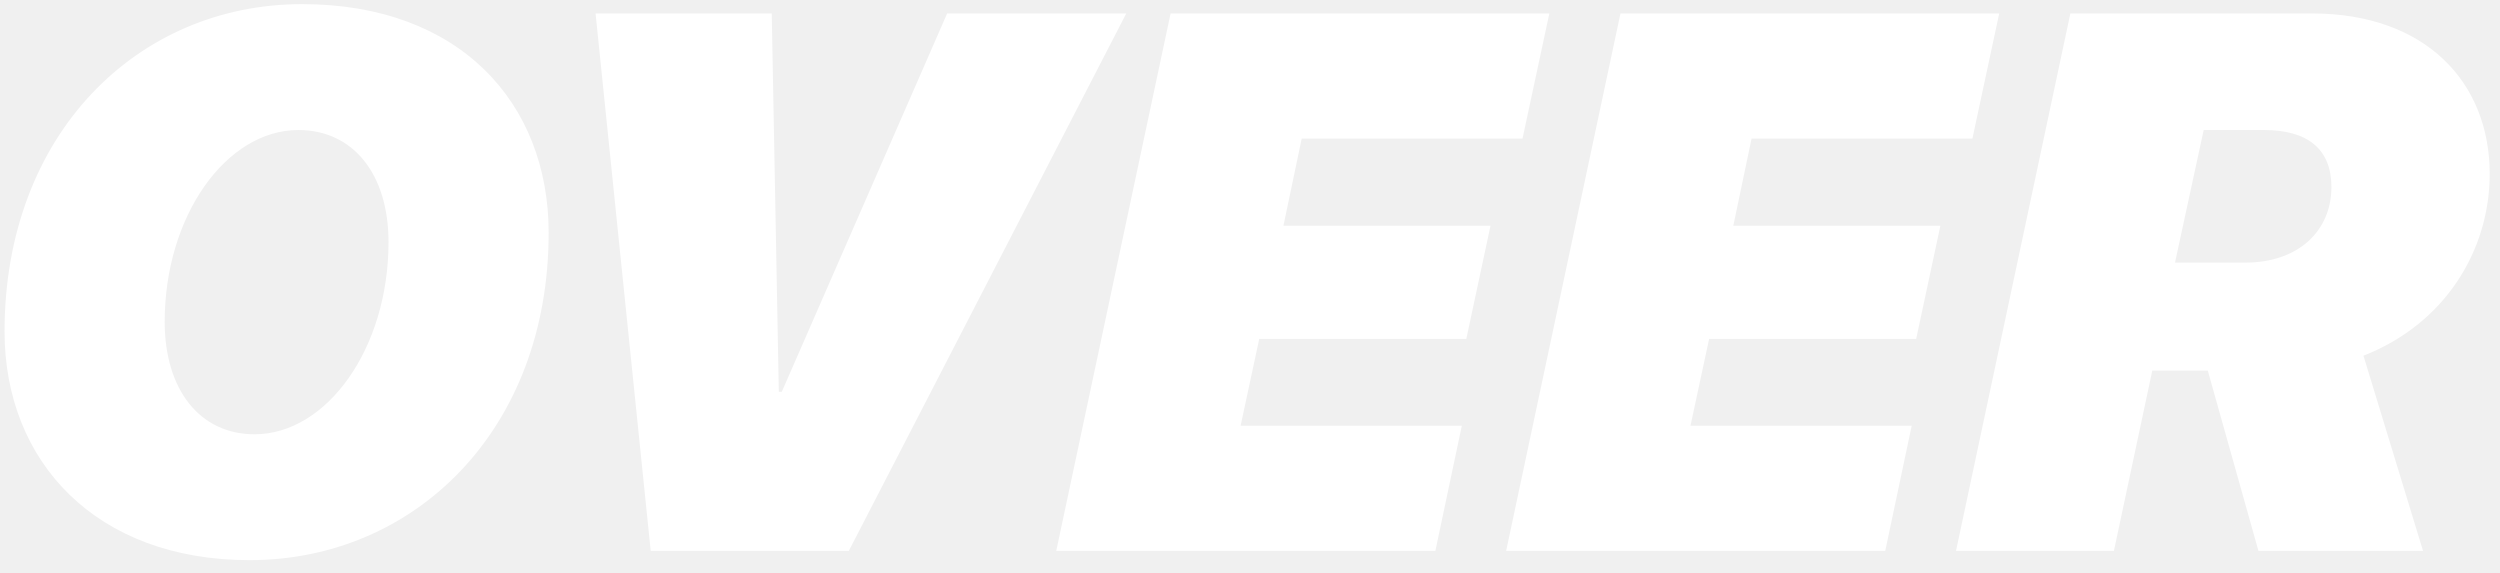
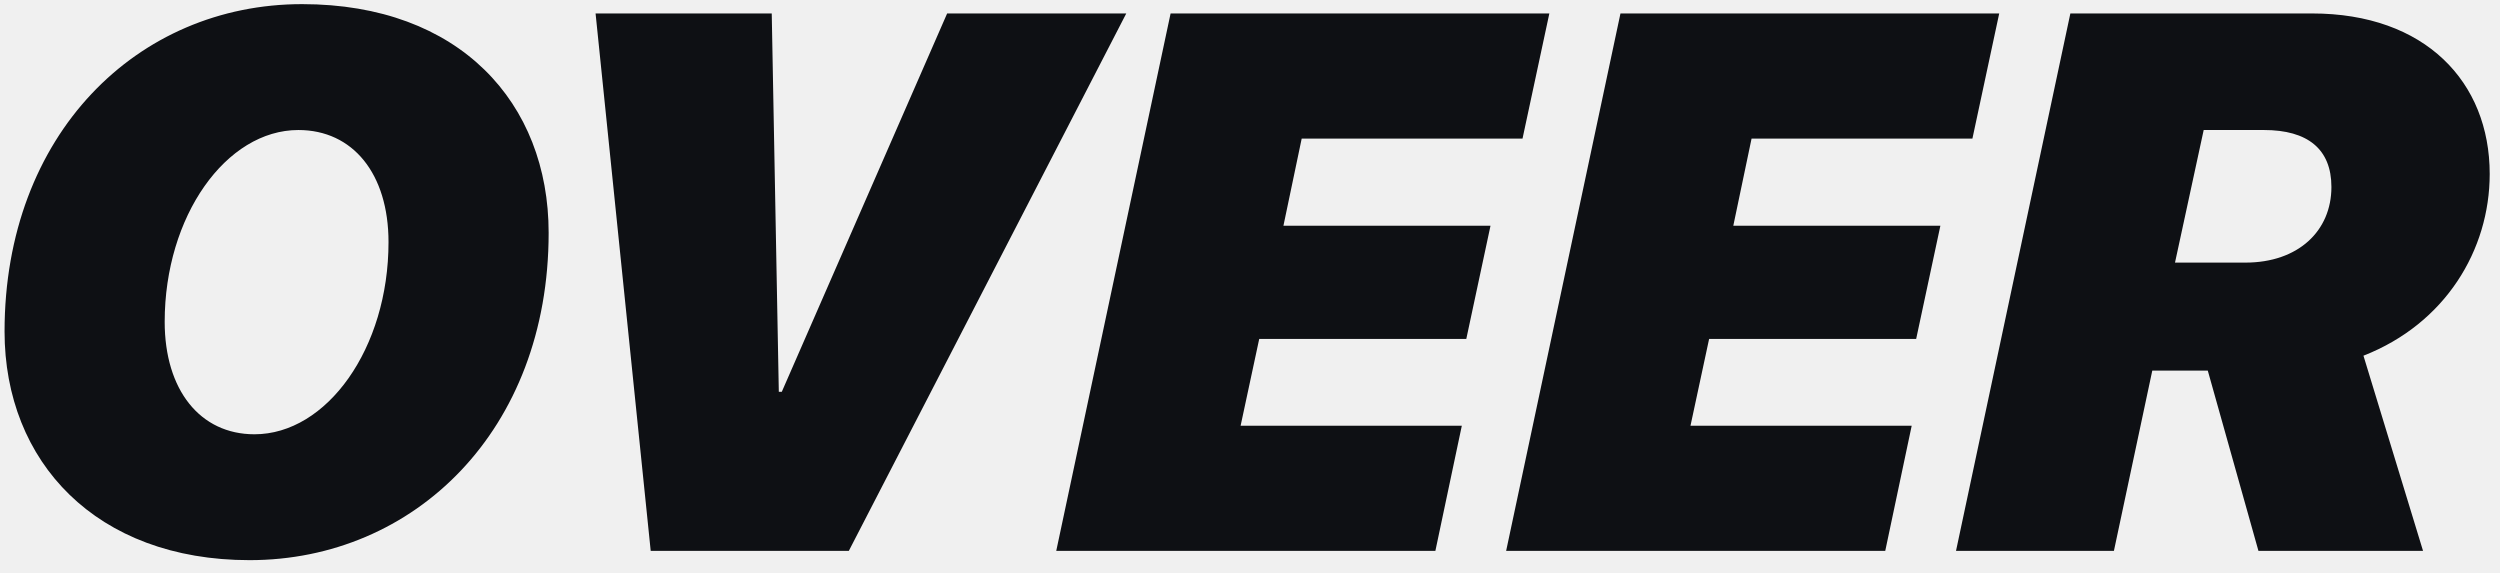
<svg xmlns="http://www.w3.org/2000/svg" width="118" height="27" viewBox="0 0 118 27" fill="none">
-   <path d="M14.084 6.137C10.674 6.137 7.773 10.197 7.773 15.19C7.773 18.406 9.443 20.498 12.01 20.498C15.42 20.498 18.338 16.455 18.338 11.428C18.338 8.193 16.65 6.137 14.084 6.137ZM11.781 26.439C4.539 26.439 0.215 21.799 0.215 15.646C0.215 6.348 6.473 0.195 14.26 0.195C21.695 0.195 25.896 4.854 25.896 10.988C25.896 20.322 19.551 26.439 11.781 26.439ZM40.065 26H30.713L28.111 0.635H36.426L36.76 18.494H36.9L44.705 0.635H53.16L40.065 26ZM68.998 20.094L67.75 26H49.855L55.252 0.635H73.129L71.863 6.541H61.44L60.578 10.654H70.352L69.209 15.998H59.435L58.557 20.094H68.998ZM90.232 20.094L88.984 26H71.09L76.486 0.635H94.363L93.098 6.541H82.674L81.812 10.654H91.586L90.443 15.998H80.67L79.791 20.094H90.232ZM102.66 12.395H105.982C108.479 12.395 110.043 10.9 110.043 8.826C110.043 7.033 108.918 6.137 106.861 6.137H104.014L102.66 12.395ZM97.721 0.635H109.129C114.473 0.635 117.514 3.869 117.514 8.211C117.514 11.797 115.422 15.277 111.555 16.789L114.367 26H106.598L104.207 17.492H101.588L99.777 26H92.324L97.721 0.635Z" fill="white" style="fill:white;fill:white;fill-opacity:1;" />
+   <path d="M14.084 6.137C10.674 6.137 7.773 10.197 7.773 15.19C7.773 18.406 9.443 20.498 12.01 20.498C15.42 20.498 18.338 16.455 18.338 11.428C18.338 8.193 16.65 6.137 14.084 6.137ZM11.781 26.439C4.539 26.439 0.215 21.799 0.215 15.646C0.215 6.348 6.473 0.195 14.26 0.195C21.695 0.195 25.896 4.854 25.896 10.988C25.896 20.322 19.551 26.439 11.781 26.439ZM40.065 26H30.713L28.111 0.635H36.426L36.76 18.494H36.9L44.705 0.635H53.16L40.065 26ZM68.998 20.094L67.75 26H49.855L55.252 0.635H73.129L71.863 6.541H61.44L60.578 10.654H70.352L69.209 15.998H59.435L58.557 20.094H68.998ZM90.232 20.094L88.984 26H71.09L76.486 0.635H94.363L93.098 6.541H82.674L81.812 10.654H91.586L90.443 15.998H80.67L79.791 20.094H90.232ZM102.66 12.395H105.982C108.479 12.395 110.043 10.9 110.043 8.826C110.043 7.033 108.918 6.137 106.861 6.137H104.014L102.66 12.395ZM97.721 0.635H109.129C114.473 0.635 117.514 3.869 117.514 8.211C117.514 11.797 115.422 15.277 111.555 16.789L114.367 26H106.598L104.207 17.492H101.588L99.777 26H92.324L97.721 0.635Z" fill="#0E1014" style="fill:#0E1014;fill:color(display-p3 0.055 0.063 0.078);fill-opacity:1;" />
</svg>
